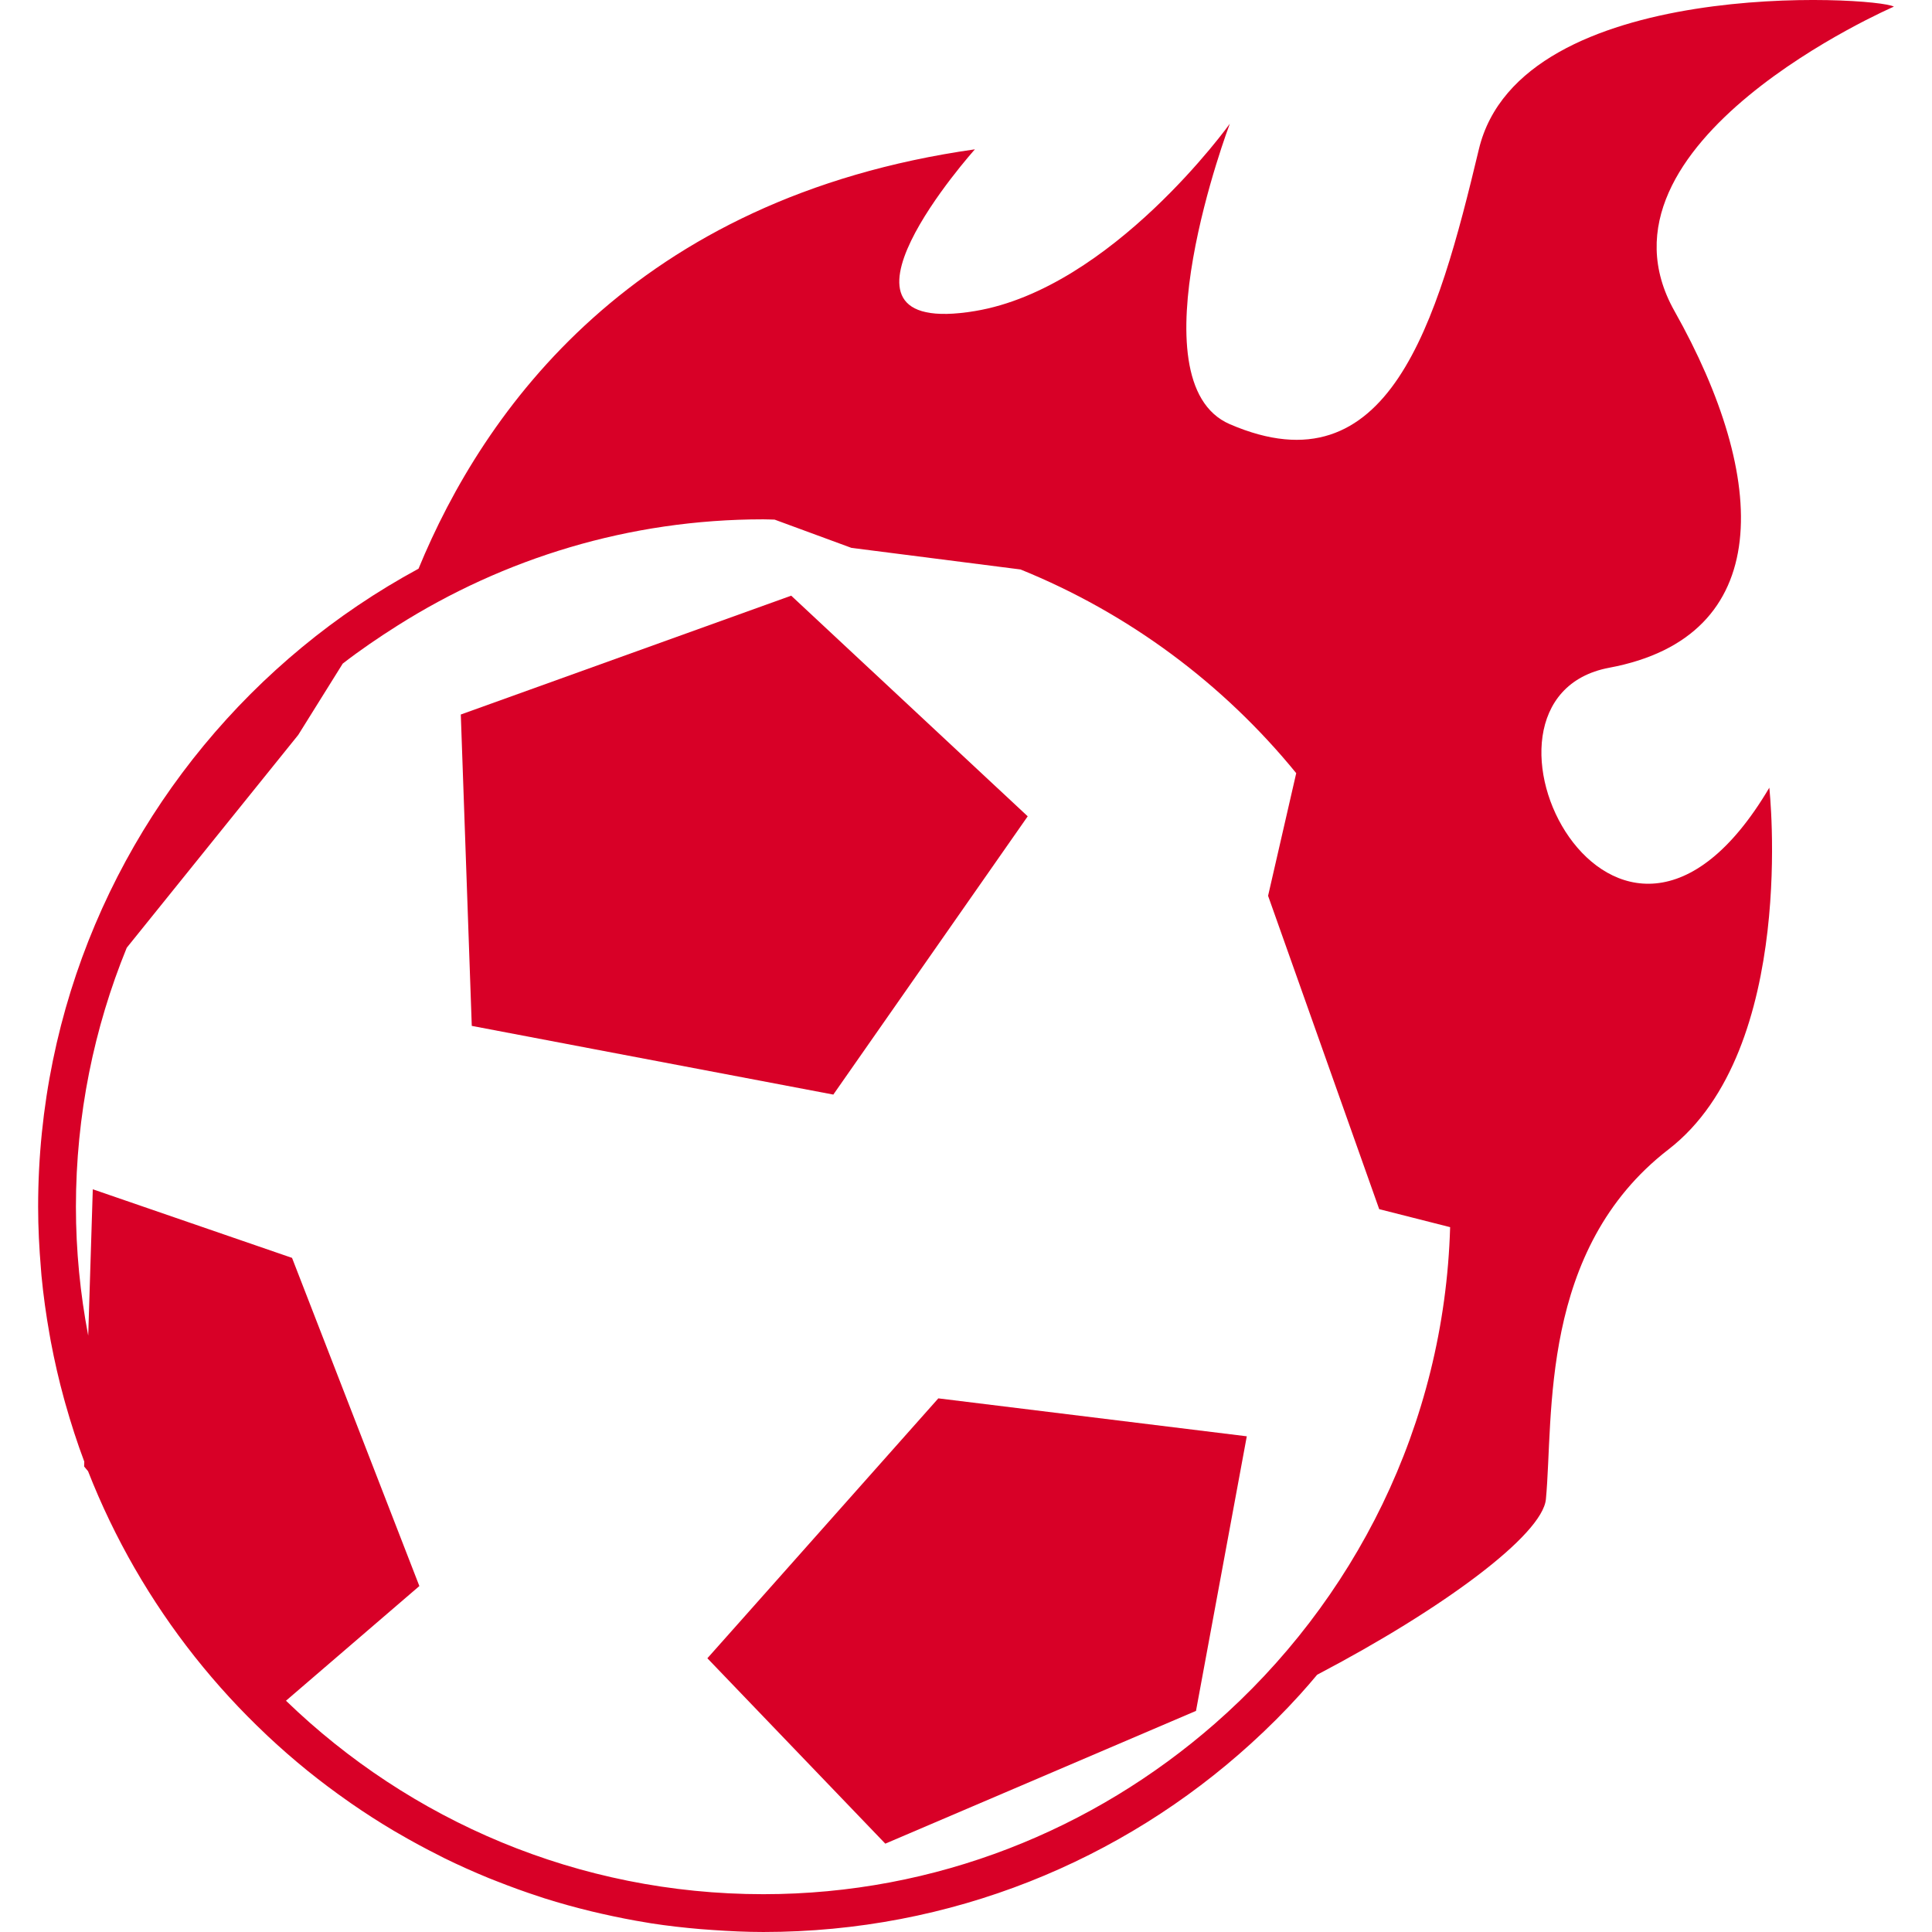
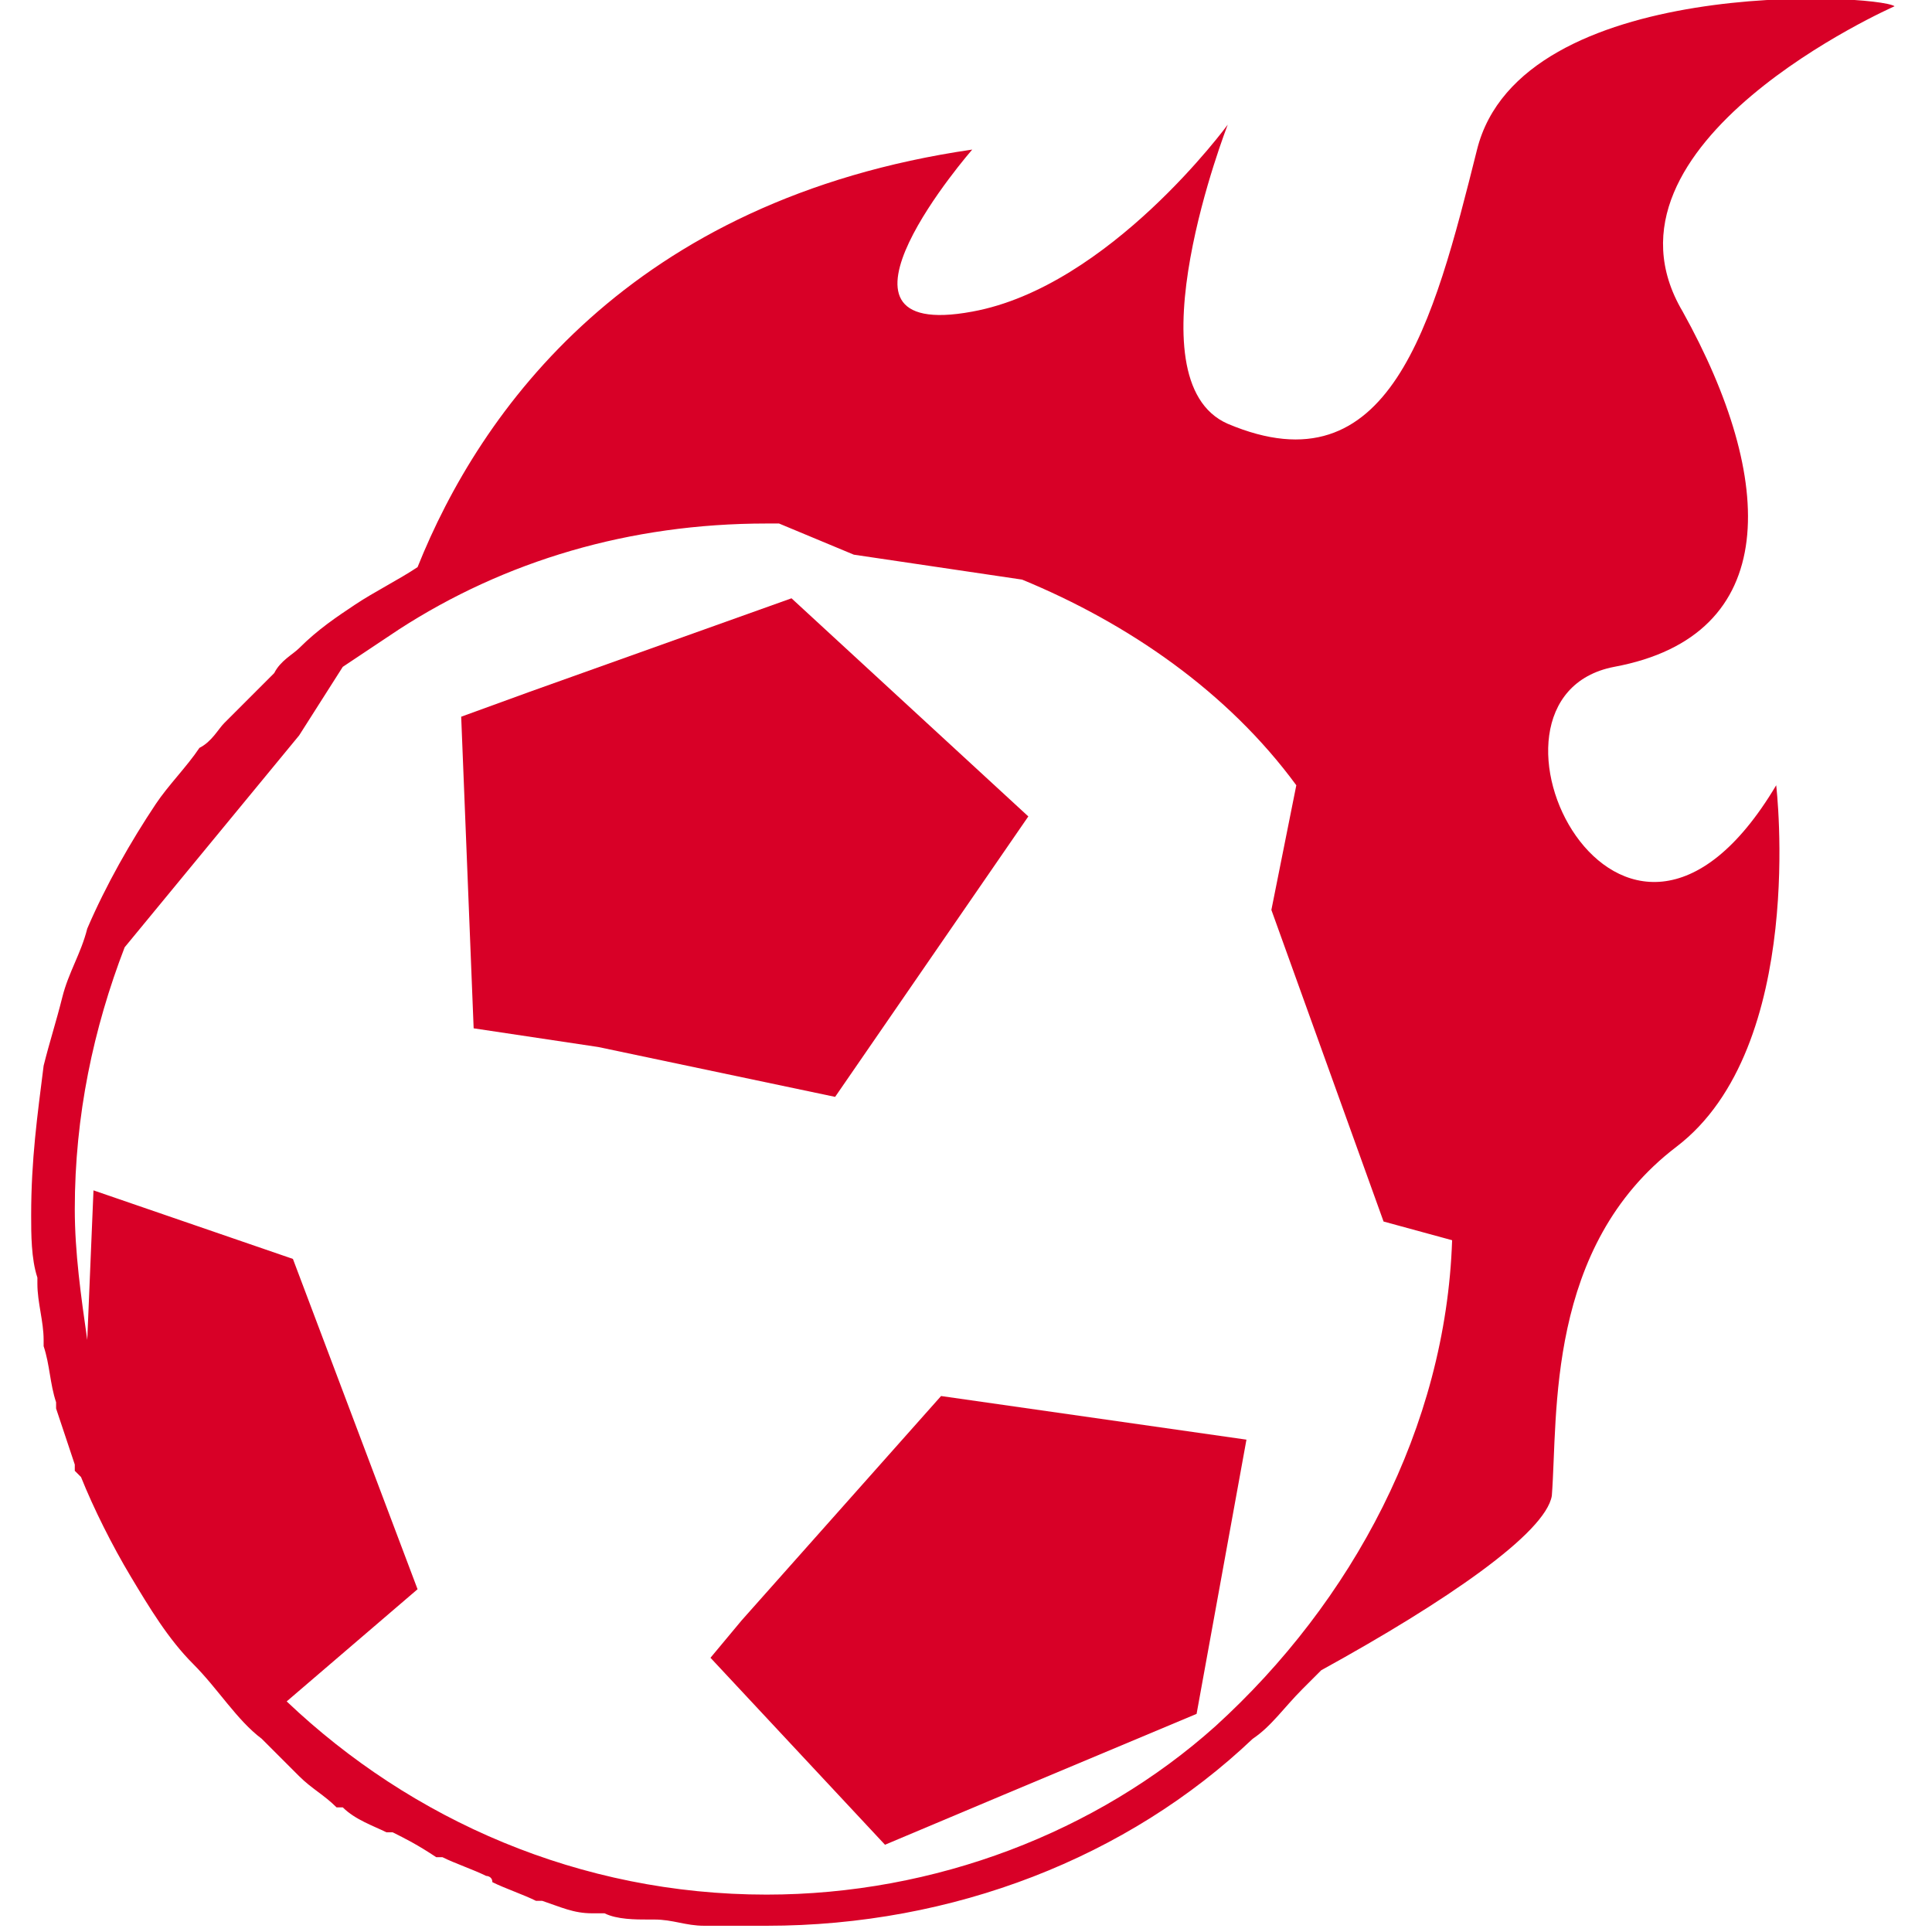
- <svg xmlns="http://www.w3.org/2000/svg" version="1.1" id="Capa_1" x="0px" y="0px" width="512px" height="512px" viewBox="0 0 310.055 310.055" style="enable-background:new 0 0 310.055 310.055;" xml:space="preserve">
-   <g>
-     <g>
-       <path d="M303.938,1.066c-2.854-1.66-59.947-5-66.606,22.9c-6.659,27.897-14.426,55.139-39.965,44.11    c-15.7-6.781,0-48.219,0-48.219s-18.921,26.416-40.909,30.064c-27.312,4.528,0-25.956,0-25.956    c-54.806,7.767-78.858,41.963-89.292,67.302c-3.348,1.815-6.597,3.783-9.729,5.898c-3.097,2.089-6.09,4.326-8.963,6.7    c-1.437,1.188-2.845,2.408-4.22,3.658c-2.757,2.504-5.393,5.14-7.894,7.896c-1.253,1.378-2.473,2.784-3.658,4.221    c-2.372,2.874-4.609,5.864-6.703,8.96c-4.184,6.193-7.786,12.806-10.732,19.768c-1.476,3.48-2.778,7.05-3.915,10.695    c-1.134,3.646-2.094,7.369-2.869,11.159c-1.548,7.57-2.364,15.415-2.364,23.452c0,3.35,0.176,6.664,0.451,9.947    c0.031,0.362,0.049,0.725,0.085,1.087c0.303,3.169,0.738,6.302,1.29,9.394c0.067,0.389,0.132,0.771,0.205,1.16    c0.59,3.122,1.294,6.203,2.128,9.232c0.067,0.264,0.147,0.518,0.217,0.776c0.891,3.153,1.888,6.261,3.032,9.3l0,0l-0.026,0.777    l0.632,0.761l0,0c2.115,5.406,4.626,10.61,7.49,15.586c0.005,0.011,0.016,0.026,0.023,0.036c2.845,4.94,6.048,9.647,9.569,14.101    c0.044,0.052,0.085,0.108,0.127,0.16c3.485,4.386,7.28,8.513,11.348,12.35c0.106,0.099,0.208,0.197,0.313,0.301    c2.03,1.9,4.129,3.733,6.294,5.488c0.036,0.036,0.081,0.067,0.122,0.099c2.084,1.678,4.226,3.288,6.426,4.826    c0.186,0.124,0.365,0.264,0.551,0.389c2.206,1.527,4.472,2.982,6.783,4.354c0.249,0.15,0.508,0.29,0.756,0.435    c2.149,1.259,4.339,2.439,6.571,3.558c0.254,0.13,0.502,0.259,0.753,0.389c2.348,1.154,4.751,2.227,7.185,3.226    c0.43,0.171,0.856,0.337,1.292,0.508c2.245,0.885,4.513,1.714,6.82,2.459c0.277,0.089,0.546,0.192,0.823,0.275    c2.48,0.786,5,1.476,7.55,2.097c0.557,0.135,1.118,0.259,1.675,0.389c2.403,0.543,4.832,1.03,7.291,1.424    c0.212,0.031,0.419,0.077,0.632,0.108c2.602,0.404,5.248,0.699,7.909,0.927c0.637,0.052,1.274,0.099,1.911,0.14    c2.698,0.187,5.414,0.321,8.155,0.321c30.126,0,57.591-11.448,78.252-30.235c2.755-2.501,5.396-5.137,7.892-7.896    c0.942-1.035,1.844-2.092,2.739-3.158c20.169-10.568,36.169-22.437,36.708-28.169c1.258-13.318-1.129-40.068,19.677-56.136    c20.806-16.062,16.176-58.045,16.176-58.045c-24.741,41.863-52.33-14.271-25.688-19.254c26.646-4.979,25.688-30.222,10.465-57.25    C253.508,22.89,303.938,1.066,303.938,1.066z M194.922,276.657c-19.396,16.953-44.684,27.33-72.416,27.33    c-29.743,0-56.752-11.848-76.61-31.048l21.406-18.403l-20.435-52.667L14.892,190.86l-0.735,23.488    c-1.279-6.706-1.973-13.613-1.973-20.682c0-14.7,2.91-28.728,8.156-41.567l27.524-34.157l7.138-11.443    c2.814-2.183,5.773-4.189,8.795-6.103c17.015-10.758,37.122-17.052,58.704-17.052c0.608,0,1.214,0.036,1.817,0.047l12.319,4.533    l27.144,3.467c17.378,7.042,32.57,18.369,44.242,32.689l-4.516,19.682l17.833,50.288l11.382,2.889    C231.801,228.728,217.297,257.088,194.922,276.657z" fill="#D80027" />
-       <polygon points="164.931,131.006 126.975,95.596 85.128,110.651 73.951,114.669 75.712,164.638 95.474,168.398 133.735,175.663       " fill="#D80027" />
-       <polygon points="119.123,259.828 113.522,266.125 142.077,295.877 161.099,287.753 191.939,274.57 200.09,230.503     150.587,224.415   " fill="#D80027" />
-     </g>
-   </g>
-   <g>
- </g>
-   <g>
- </g>
-   <g>
- </g>
-   <g>
- </g>
-   <g>
- </g>
-   <g>
- </g>
-   <g>
- </g>
-   <g>
- </g>
-   <g>
- </g>
-   <g>
- </g>
-   <g>
- </g>
-   <g>
- </g>
-   <g>
- </g>
-   <g>
- </g>
-   <g>
- </g>
+ <svg xmlns="http://www.w3.org/2000/svg" width="512" height="512" viewBox="0 0 310 310">
+   <style>  .a{fill:#D80027;}</style>
+   <path d="M304 1c-3-2-60-5-67 23-7 28-14 55-40 44-16-7 0-48 0-48s-19 26-41 30c-27 5 0-26 0-26-55 8-79 42-89 67-3 2-7 4-10 6-3 2-6 4-9 7-1 1-3 2-4 4-3 3-5 5-8 8-1 1-2 3-4 4-2 3-5 6-7 9-4 6-8 13-11 20-1 4-3 7-4 11-1 4-2 7-3 11-1 8-2 15-2 24 0 3 0 7 1 10 0 0 0 1 0 1 0 3 1 6 1 9 0 0 0 1 0 1 1 3 1 6 2 9 0 0 0 1 0 1 1 3 2 6 3 9l0 0 0 1 1 1 0 0c2 5 5 11 8 16 0 0 0 0 0 0 3 5 6 10 10 14 0 0 0 0 0 0 4 4 7 9 11 12 0 0 0 0 0 0 2 2 4 4 6 6 0 0 0 0 0 0 2 2 4 3 6 5 0 0 0 0 1 0 2 2 5 3 7 4 0 0 1 0 1 0 2 1 4 2 7 4 0 0 1 0 1 0 2 1 5 2 7 3 0 0 1 0 1 1 2 1 5 2 7 3 0 0 1 0 1 0 3 1 5 2 8 2 1 0 1 0 2 0 2 1 5 1 7 1 0 0 0 0 1 0 3 0 5 1 8 1 1 0 1 0 2 0 3 0 5 0 8 0 30 0 58-11 78-30 3-2 5-5 8-8 1-1 2-2 3-3 20-11 36-22 37-28 1-13-1-40 20-56 21-16 16-58 16-58-25 42-52-14-26-19 27-5 26-30 11-57C254 23 304 1 304 1zM195 277c-19 17-45 27-72 27-30 0-57-12-77-31l21-18-20-53L15 191l-1 24c-1-7-2-14-2-21 0-15 3-29 8-42l28-34 7-11c3-2 6-4 9-6 17-11 37-17 59-17 1 0 1 0 2 0l12 5 27 4c17 7 33 18 44 33l-4 20 18 50 11 3C232 229 217 257 195 277z" class="a" />
+   <polygon points="165 131 127 96 85 111 74 115 76 165 96 168 134 176 " class="a" />
+   <polygon points="119 260 114 266 142 296 161 288 192 275 200 231 151 224 " class="a" />
</svg>
